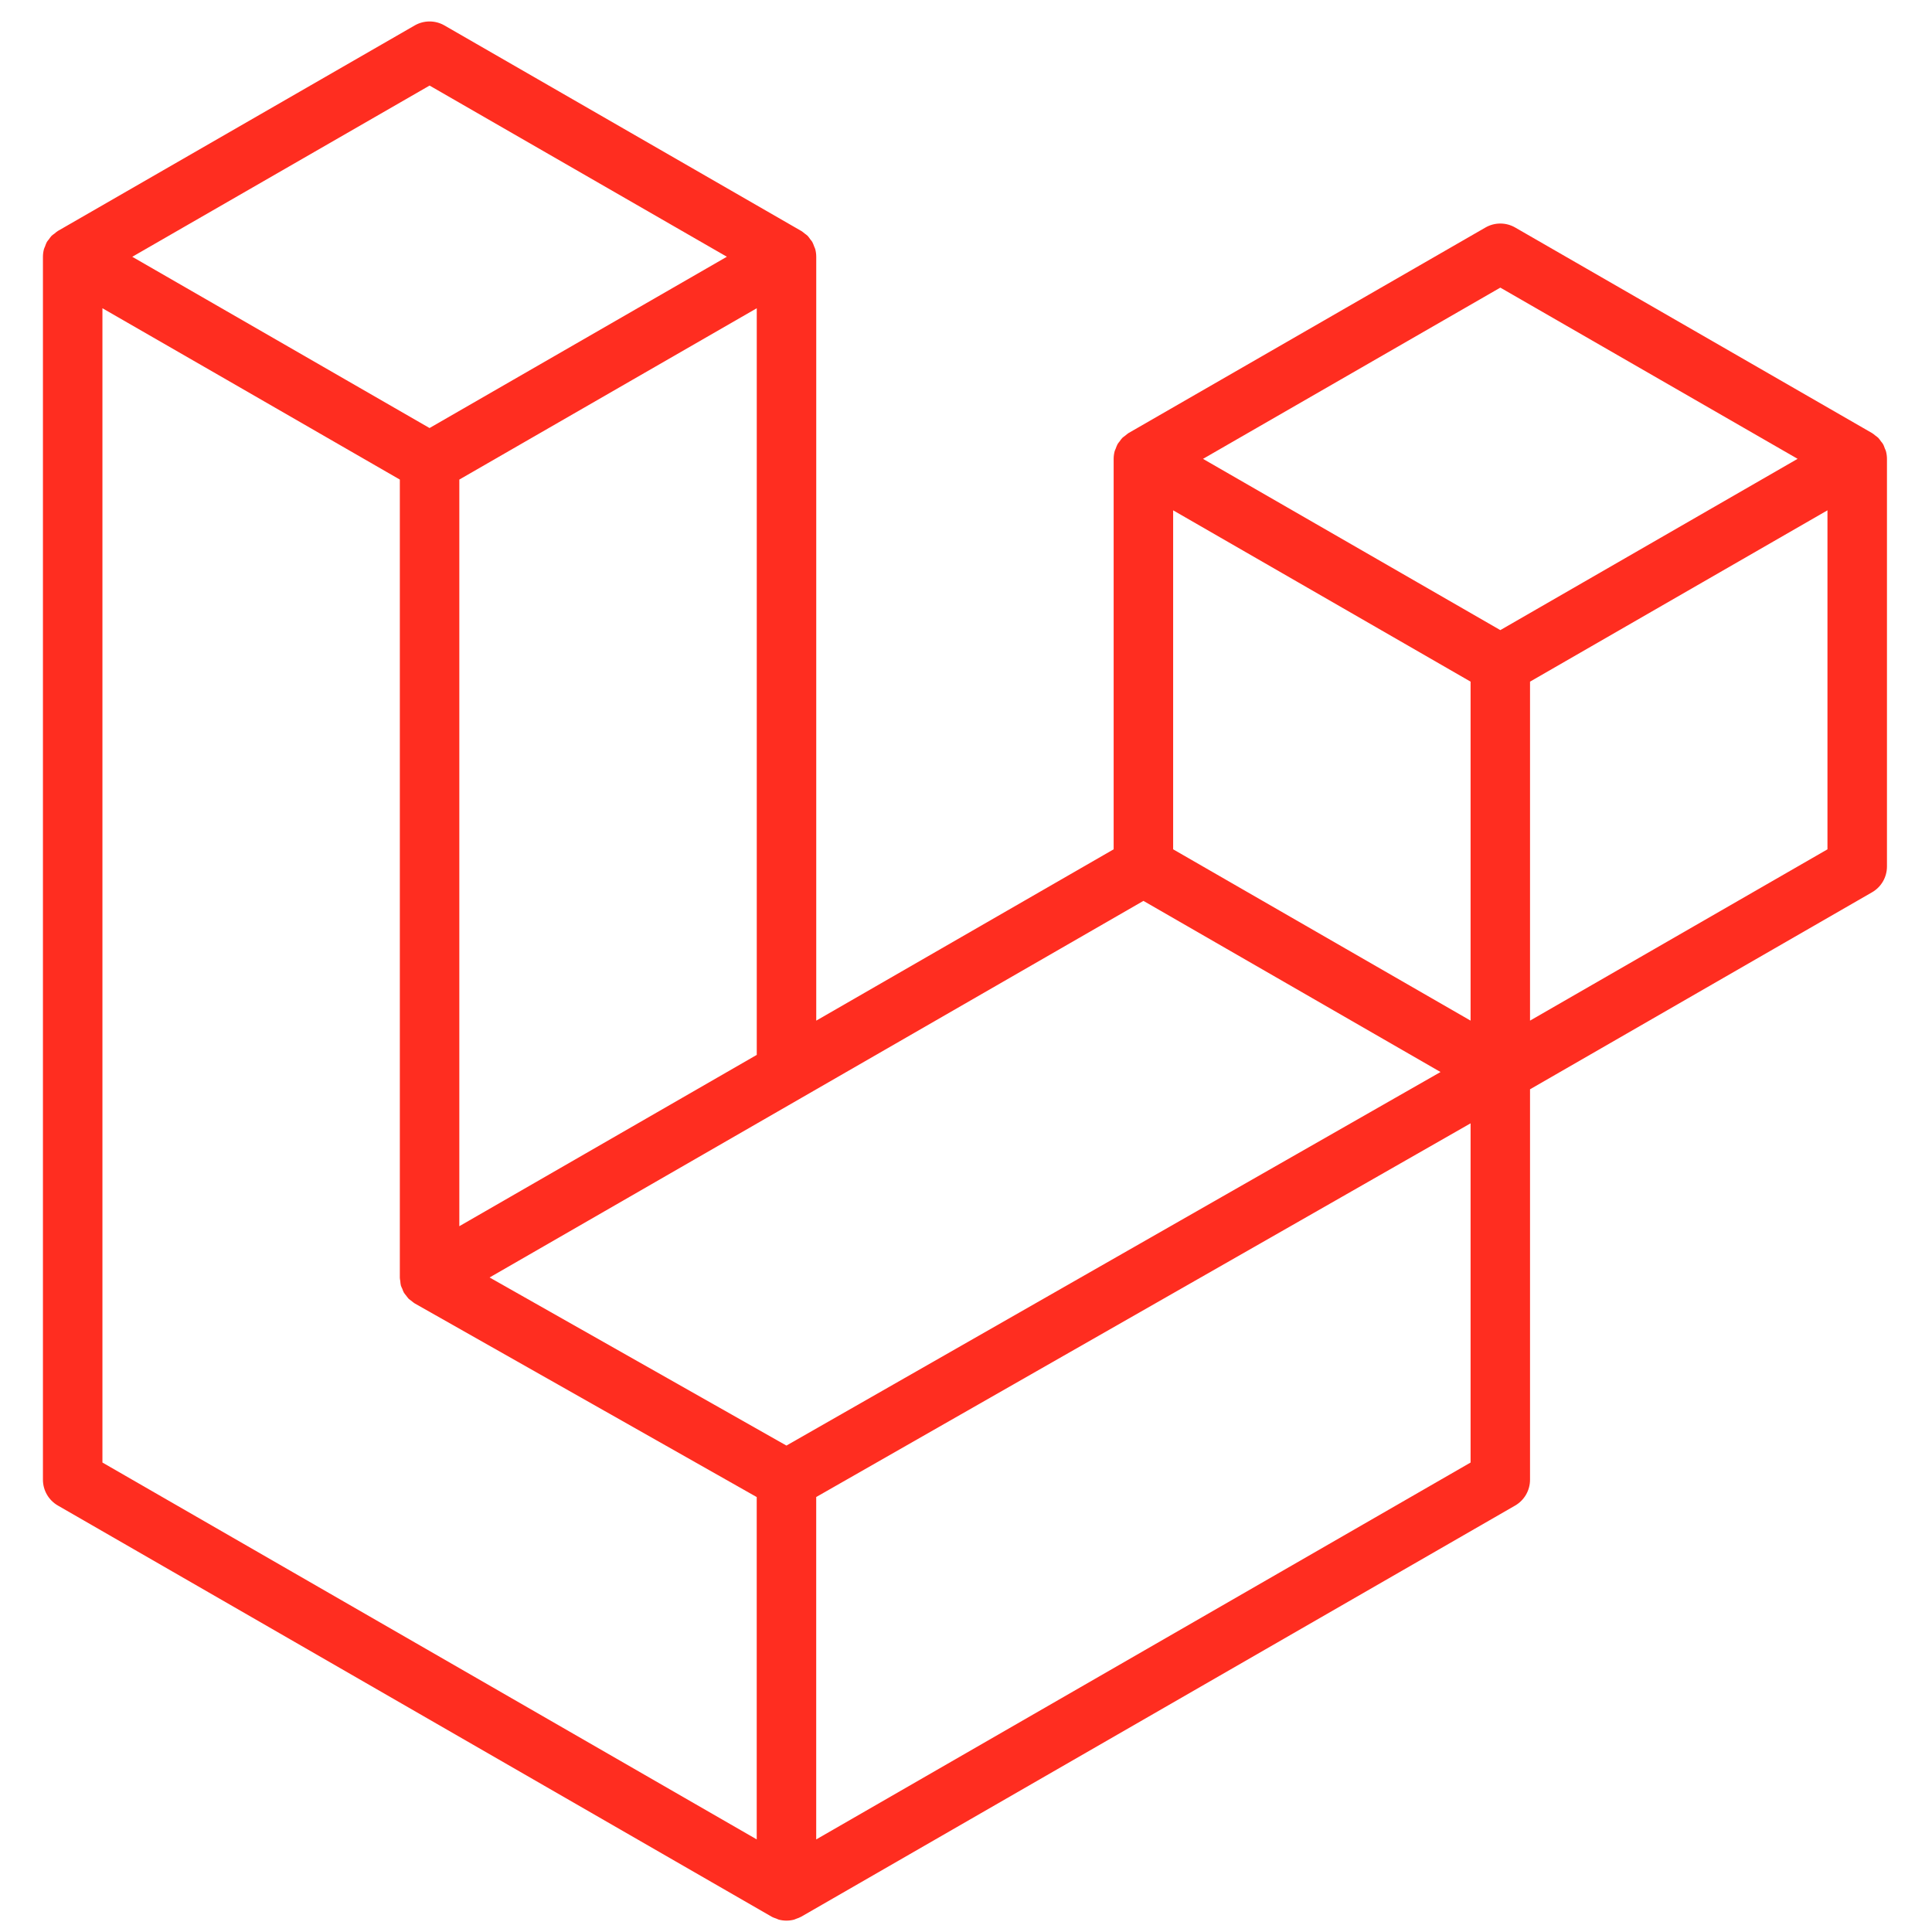
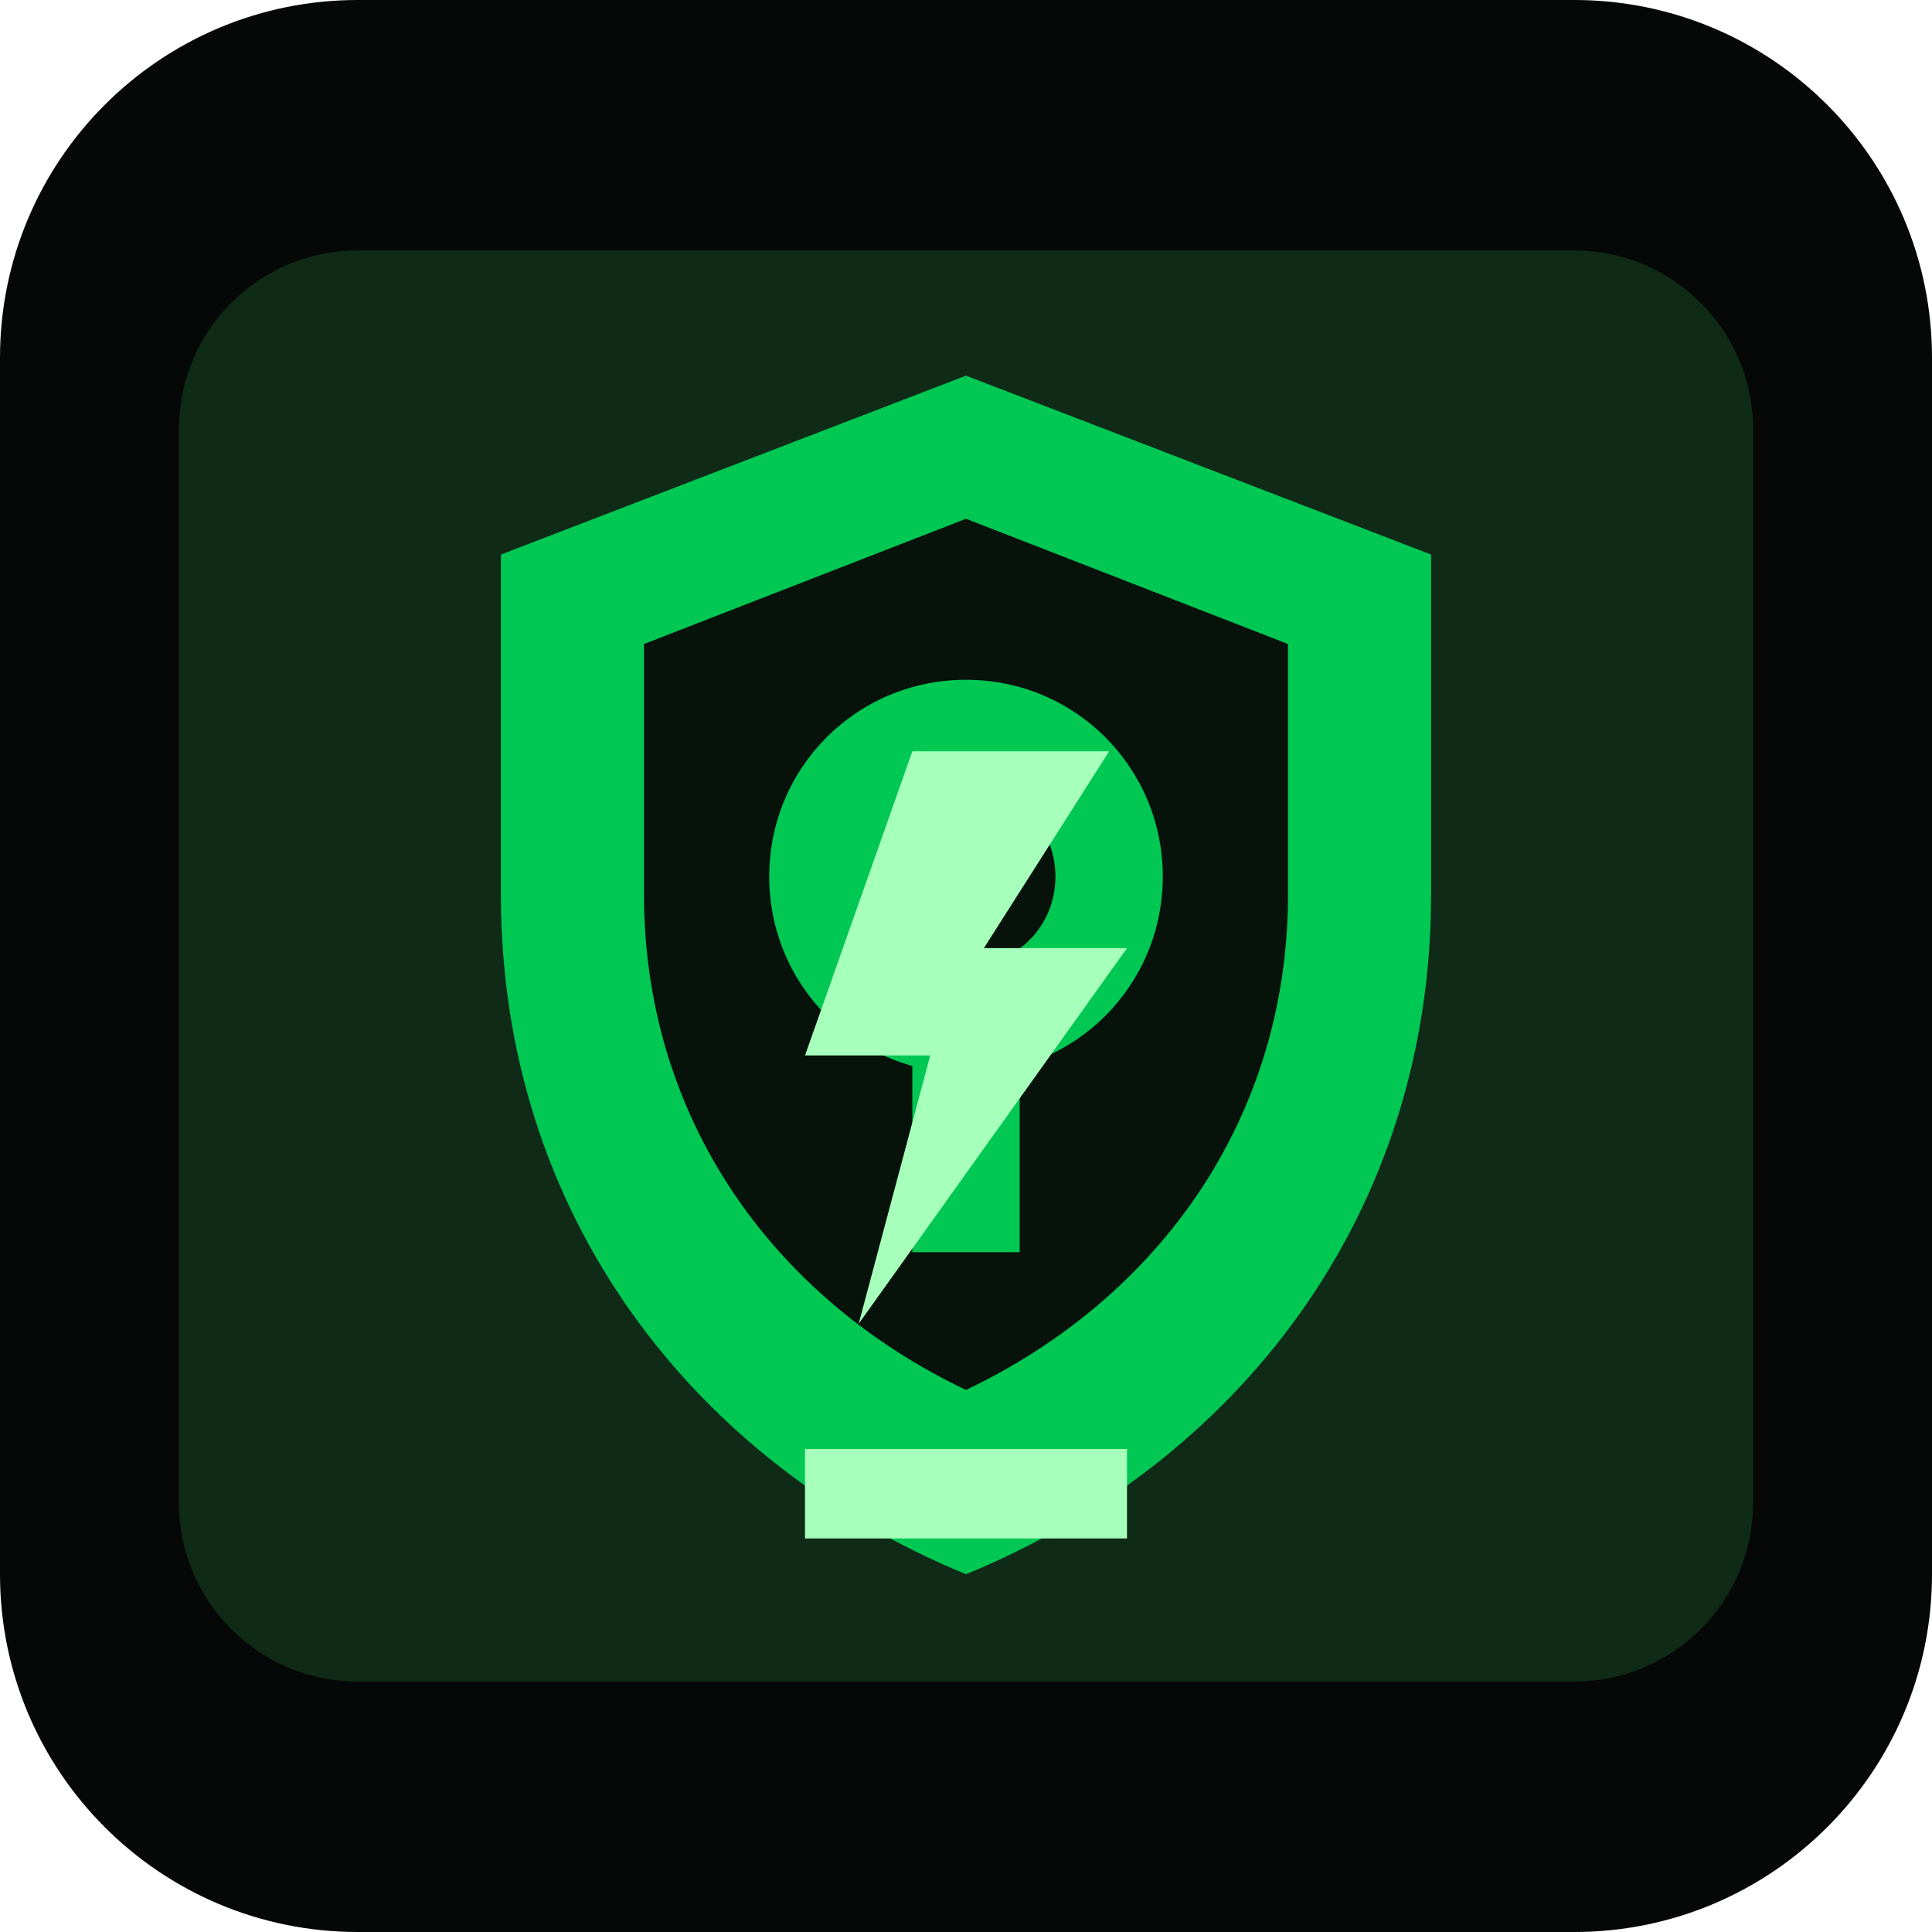
- <svg xmlns="http://www.w3.org/2000/svg" width="166" height="166" viewBox="0 0 166 166" fill="none">
-   <path fill-rule="evenodd" clip-rule="evenodd" d="M162.041 38.759C162.099 38.977 162.129 39.201 162.13 39.426V74.452C162.13 74.902 162.011 75.344 161.786 75.733C161.561 76.122 161.237 76.444 160.847 76.668L131.462 93.594V127.141C131.462 128.054 130.977 128.897 130.186 129.357L68.847 164.683C68.707 164.763 68.554 164.814 68.401 164.868C68.343 164.887 68.289 164.922 68.228 164.938C67.8 165.051 67.349 165.051 66.92 164.938C66.85 164.919 66.786 164.881 66.719 164.855C66.579 164.804 66.432 164.76 66.298 164.683L4.972 129.357C4.583 129.133 4.259 128.81 4.034 128.421C3.808 128.032 3.69 127.591 3.689 127.141L3.689 22.063C3.689 21.834 3.721 21.61 3.779 21.393C3.798 21.32 3.843 21.253 3.868 21.179C3.916 21.045 3.961 20.908 4.031 20.783C4.079 20.7 4.149 20.633 4.206 20.557C4.28 20.454 4.347 20.349 4.433 20.26C4.506 20.186 4.602 20.132 4.685 20.068C4.778 19.992 4.861 19.909 4.966 19.848L35.633 2.185C36.022 1.961 36.462 1.844 36.91 1.844C37.358 1.844 37.798 1.961 38.186 2.185L68.851 19.848H68.857C68.959 19.912 69.045 19.992 69.138 20.065C69.221 20.129 69.313 20.186 69.387 20.257C69.476 20.349 69.54 20.454 69.616 20.557C69.671 20.633 69.744 20.7 69.789 20.783C69.862 20.911 69.904 21.045 69.955 21.179C69.98 21.253 70.025 21.32 70.044 21.396C70.103 21.614 70.133 21.838 70.133 22.063V87.694L95.686 72.974V39.423C95.686 39.2 95.718 38.973 95.775 38.759C95.798 38.683 95.839 38.615 95.865 38.542C95.916 38.408 95.96 38.271 96.031 38.146C96.079 38.063 96.149 37.996 96.203 37.92C96.279 37.818 96.343 37.712 96.433 37.623C96.506 37.549 96.599 37.495 96.681 37.431C96.777 37.355 96.86 37.272 96.962 37.211L127.633 19.548C128.021 19.324 128.461 19.206 128.91 19.206C129.358 19.206 129.798 19.324 130.186 19.548L160.85 37.211C160.959 37.275 161.042 37.355 161.137 37.428C161.217 37.492 161.31 37.549 161.383 37.62C161.473 37.712 161.536 37.818 161.613 37.92C161.67 37.996 161.741 38.063 161.785 38.146C161.859 38.271 161.9 38.408 161.951 38.542C161.98 38.615 162.021 38.683 162.041 38.759ZM157.018 72.974V43.848L146.287 50.028L131.462 58.568V87.694L157.021 72.974H157.018ZM126.354 125.663V96.518L111.771 104.85L70.13 128.626V158.046L126.354 125.663ZM8.801 26.485V125.663L65.018 158.043V128.629L35.649 112L35.64 111.994L35.627 111.988C35.528 111.93 35.445 111.847 35.353 111.777C35.273 111.713 35.18 111.662 35.11 111.592L35.104 111.582C35.021 111.502 34.963 111.403 34.893 111.314C34.829 111.228 34.753 111.154 34.702 111.065L34.699 111.055C34.641 110.96 34.606 110.845 34.565 110.736C34.523 110.64 34.469 110.551 34.443 110.449C34.411 110.328 34.405 110.197 34.392 110.072C34.379 109.976 34.354 109.881 34.354 109.785V109.778V41.205L19.532 32.662L8.801 26.485ZM36.913 7.35L11.364 22.063L36.907 36.777L62.453 22.06L36.907 7.35H36.913ZM50.2 99.174L65.022 90.637V26.485L54.291 32.665L39.466 41.205V105.357L50.2 99.174ZM128.91 24.713L103.363 39.426L128.91 54.14L154.453 39.423L128.91 24.713ZM126.354 58.568L111.529 50.028L100.798 43.848V72.974L115.619 81.511L126.354 87.694V58.568ZM67.571 124.205L105.042 102.803L123.772 92.109L98.245 77.405L68.854 94.334L42.066 109.762L67.571 124.205Z" fill="#FF2D20" />
+ <svg xmlns="http://www.w3.org/2000/svg" width="108" height="108" viewBox="0 0 108 108" fill="none">
+   <rect width="108" height="108" rx="20" fill="#050806" />
+   <rect x="10" y="14" width="88" height="80" rx="10" fill="#102A18" />
+   <path d="M54 21L80 31V50C80 68 69.1 81.8 54 88C38.9 81.8 28 68 28 50V31L54 21Z" fill="#00C853" />
+   <path d="M54 29L72 36V50C72 62.4 64.9 72.5 54 77.7C43.1 72.5 36 62.4 36 50V36L54 29Z" fill="#07120B" />
+   <path fill-rule="evenodd" clip-rule="evenodd" d="M54 38C47.9 38 43 42.9 43 49C43 55.1 47.9 60 54 60C60.1 60 65 55.1 65 49C65 42.9 60.1 38 54 38ZM54 44C51.2 44 49 46.2 49 49C49 51.8 51.2 54 54 54C56.8 54 59 51.8 59 49C59 46.2 56.8 44 54 44Z" fill="#00C853" />
+   <path d="M51 56H57V70H51V56Z" fill="#00C853" />
+   <path d="M62 42L55 53H63L48 74L52 59H45L51 42H62Z" fill="#A7FFBC" />
+   <path d="M45 81H63V86H45V81Z" fill="#A7FFBC" />
</svg>
